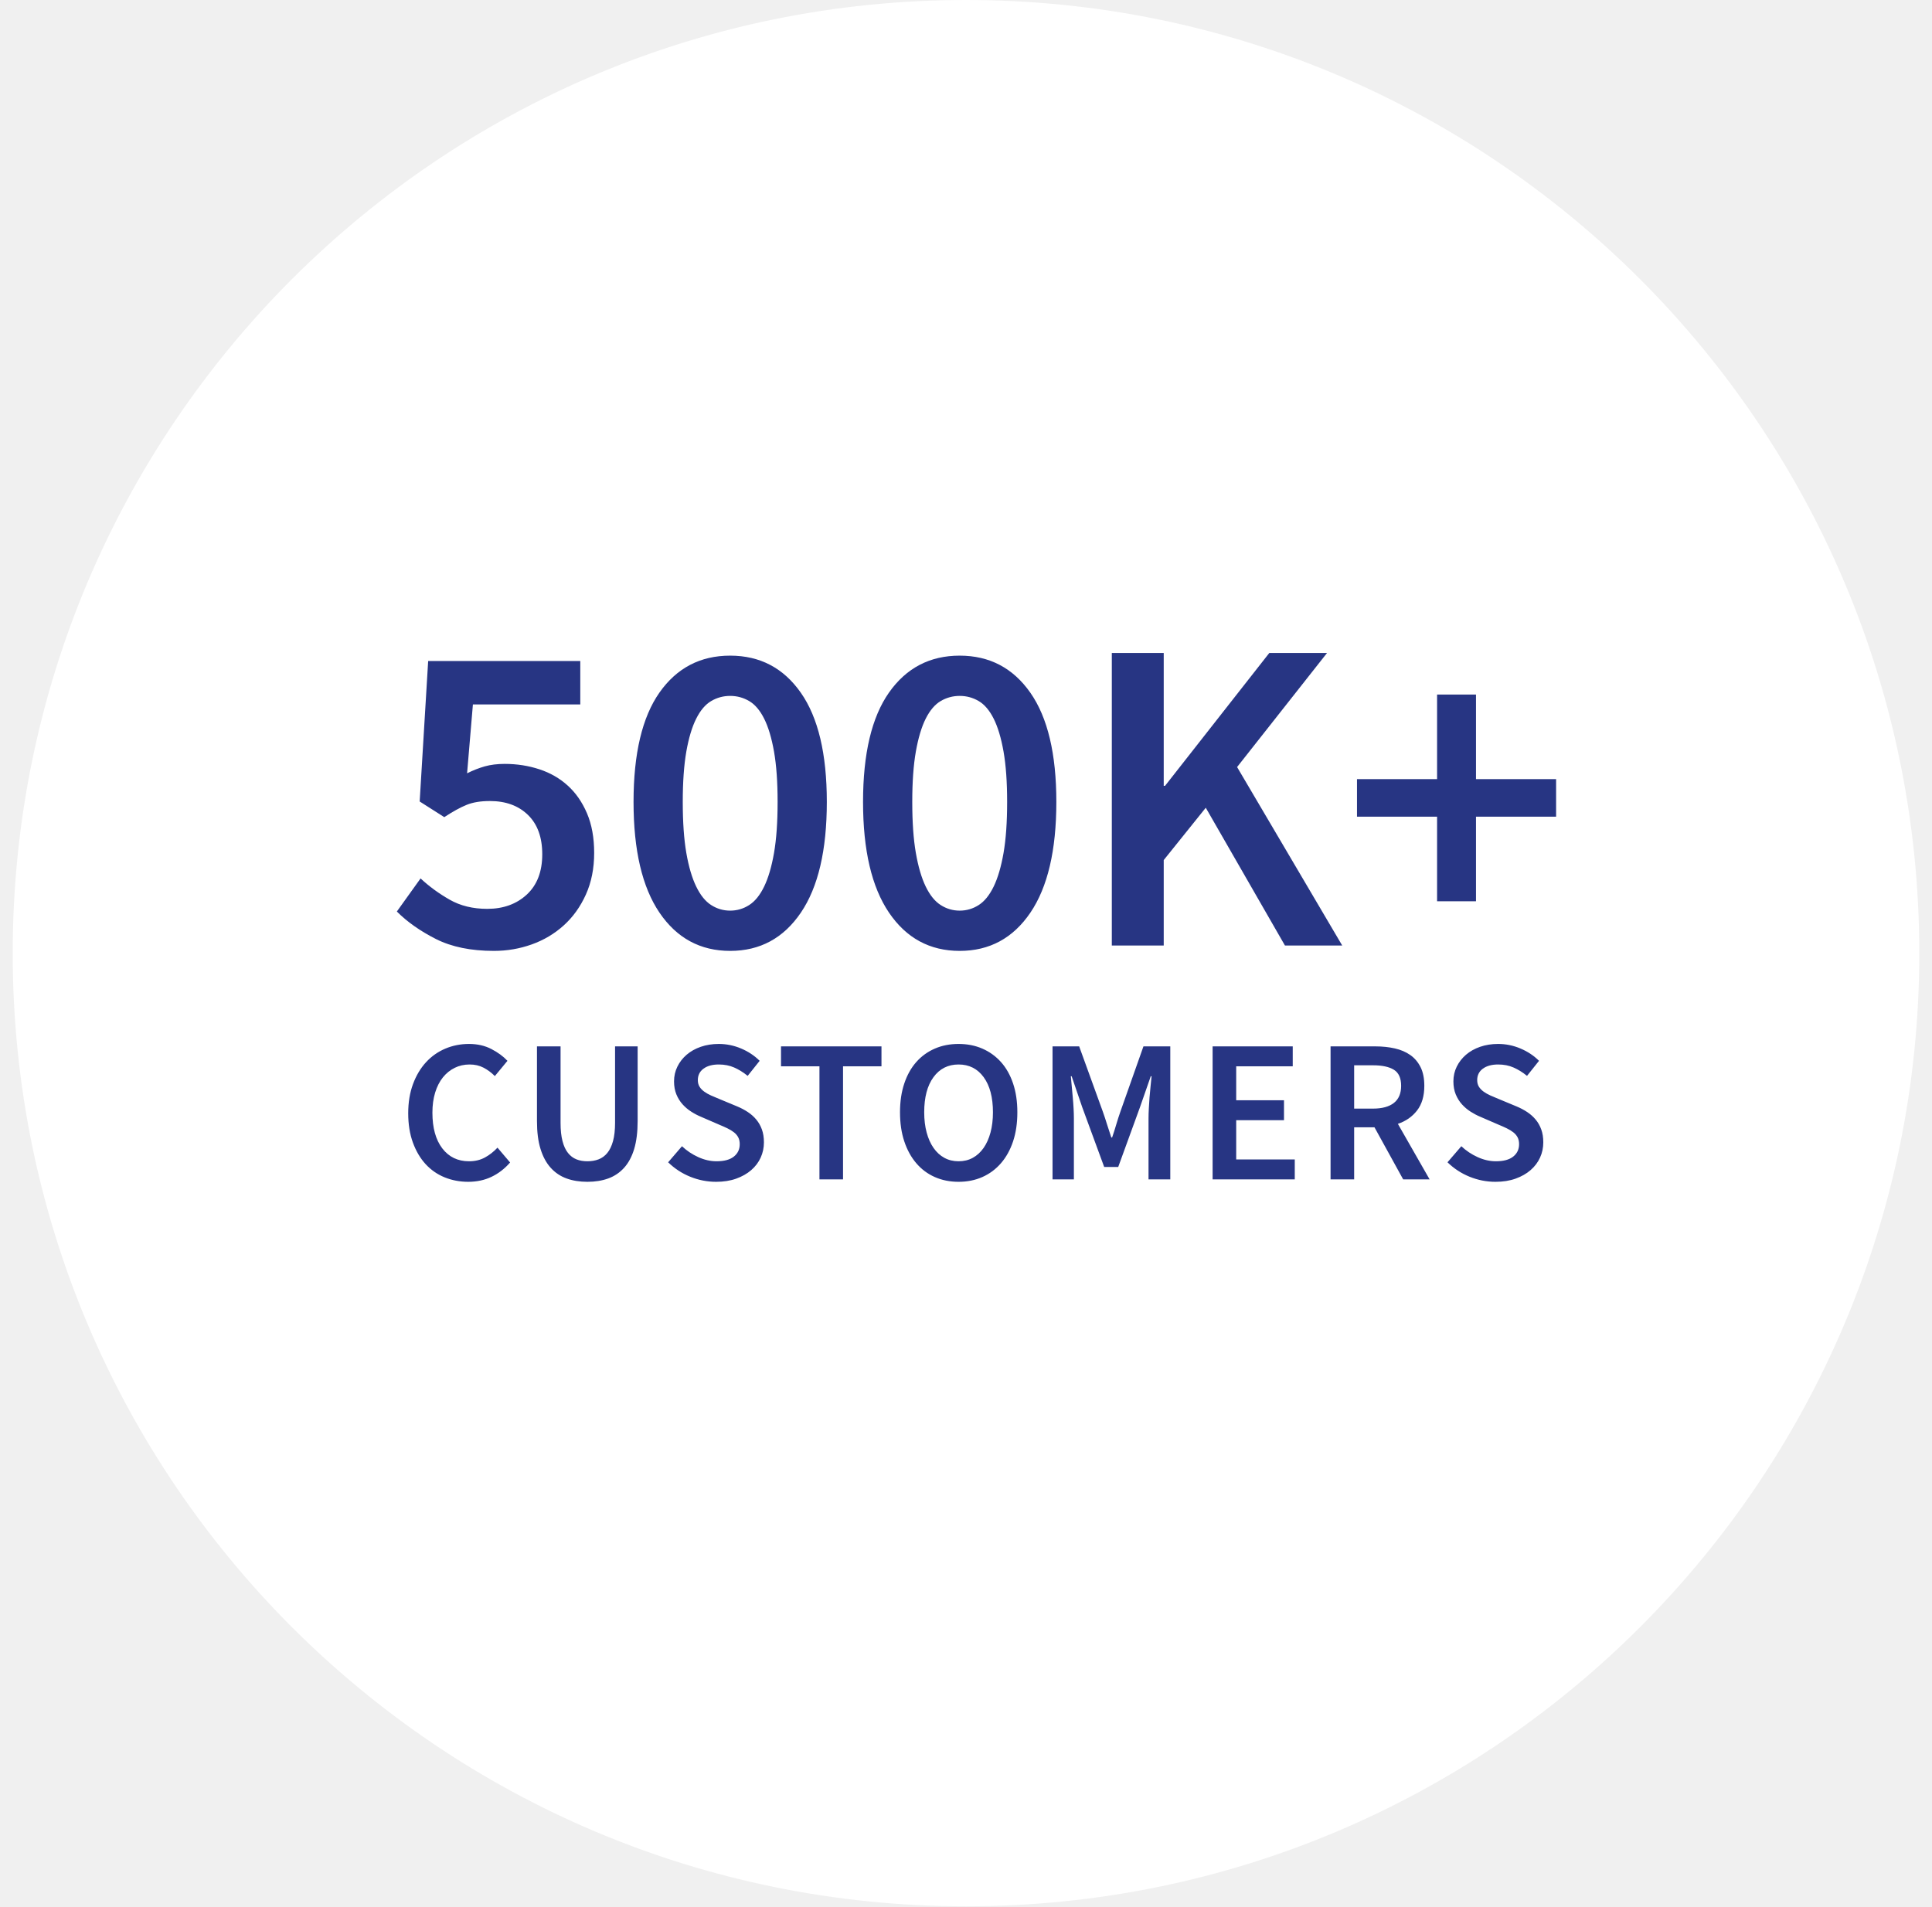
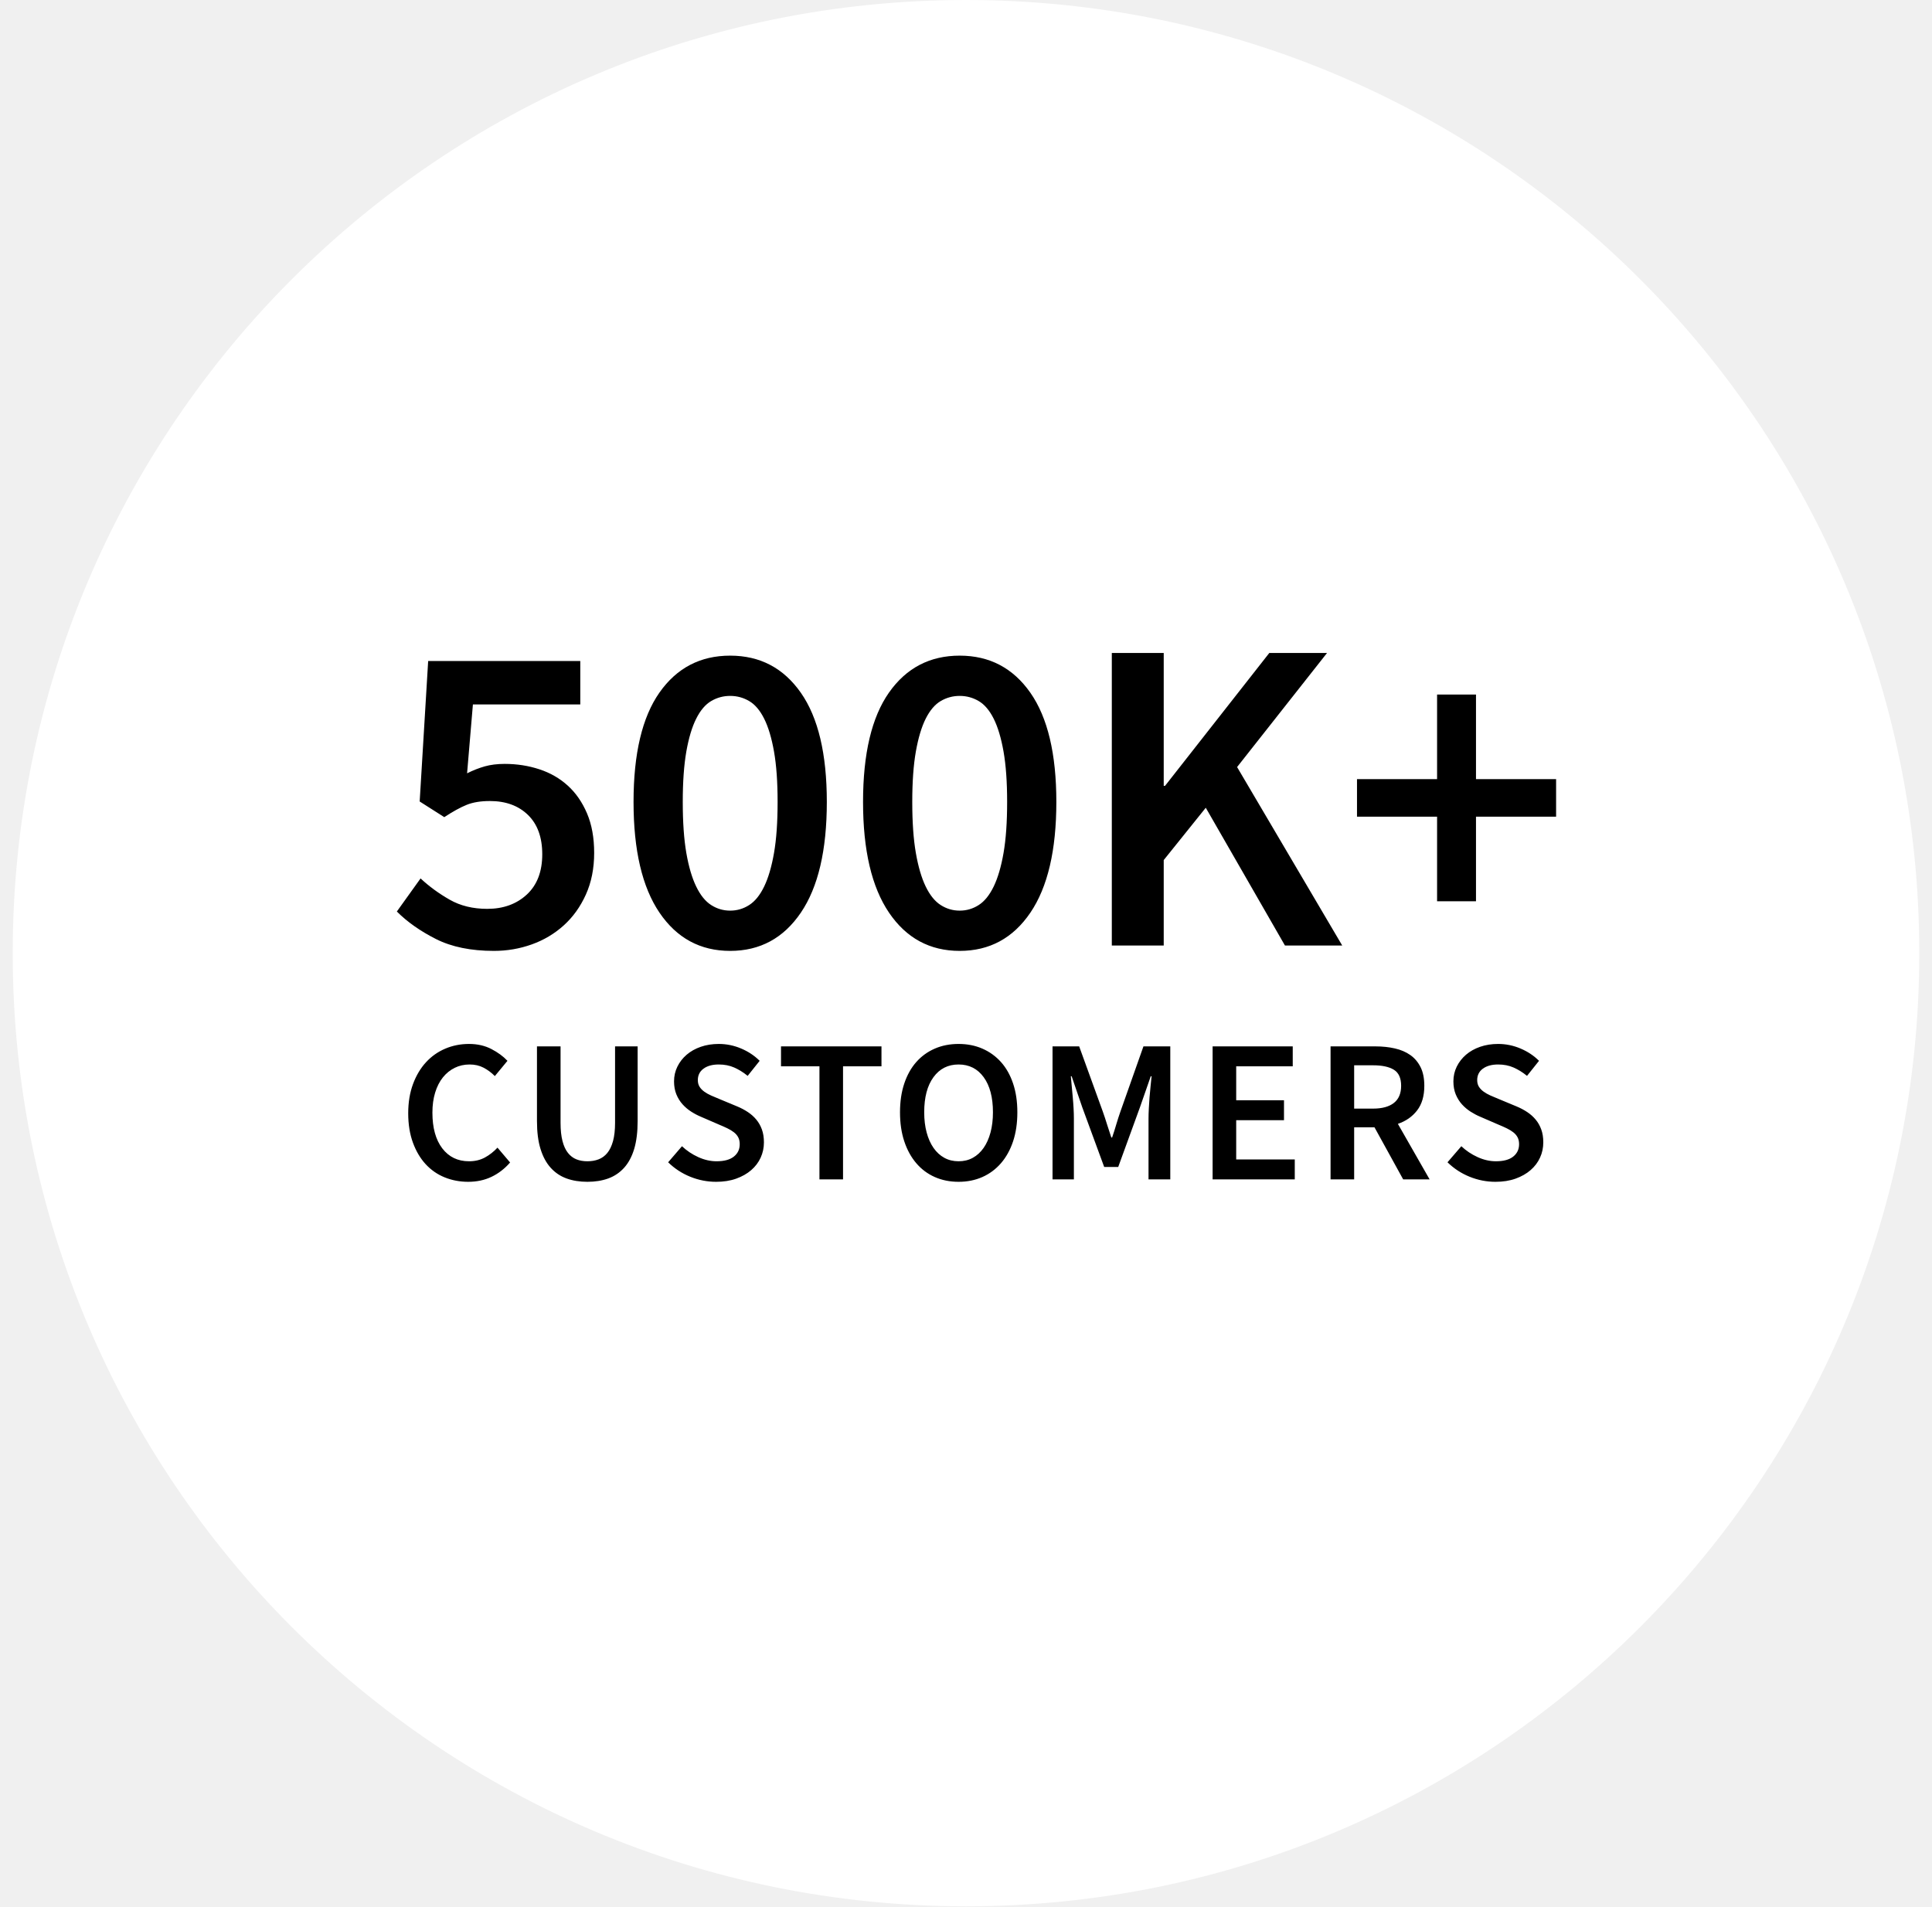
<svg xmlns="http://www.w3.org/2000/svg" width="76px" height="75px" viewBox="0 0 76 75" version="1.1">
  <g id="icons" stroke="none" stroke-width="1" fill="none" fill-rule="evenodd">
    <g id="phenqicons" transform="translate(-545, -342)">
      <rect id="Rectangle-Copy-33" stroke="#979797" x="529" y="324.5" width="109" height="109" />
      <g id="500kcustomers" transform="translate(545.5, 342)">
        <circle id="Oval" fill="#FFFFFF" cx="37.5" cy="37.5" r="37.5" />
-         <path d="M18.93,37.411 C19.447,37.411 19.942,37.326 20.418,37.156 C20.893,36.986 21.312,36.737 21.676,36.408 C22.04,36.079 22.33,35.675 22.547,35.194 C22.764,34.713 22.873,34.167 22.873,33.557 C22.873,32.958 22.779,32.439 22.591,31.999 C22.403,31.559 22.151,31.195 21.834,30.908 C21.518,30.621 21.145,30.406 20.717,30.266 C20.289,30.125 19.834,30.054 19.353,30.054 C19.059,30.054 18.798,30.087 18.57,30.151 C18.341,30.216 18.109,30.307 17.874,30.424 L17.874,30.424 L18.103,27.714 L22.327,27.714 L22.327,26.006 L16.343,26.006 L16.009,31.533 L16.977,32.149 C17.317,31.926 17.61,31.765 17.857,31.665 C18.103,31.565 18.408,31.515 18.772,31.515 C19.394,31.515 19.893,31.697 20.268,32.061 C20.643,32.425 20.831,32.941 20.831,33.61 C20.831,34.29 20.629,34.818 20.224,35.194 C19.819,35.569 19.3,35.757 18.666,35.757 C18.103,35.757 17.61,35.637 17.188,35.396 C16.766,35.155 16.384,34.877 16.044,34.56 L16.044,34.56 L15.111,35.862 C15.522,36.273 16.035,36.634 16.651,36.945 C17.267,37.256 18.027,37.411 18.93,37.411 Z M28.223,37.411 C29.397,37.411 30.323,36.91 31.004,35.906 C31.685,34.903 32.025,33.451 32.025,31.55 C32.025,29.661 31.685,28.23 31.004,27.256 C30.323,26.282 29.397,25.795 28.223,25.795 C27.05,25.795 26.123,26.279 25.442,27.247 C24.762,28.215 24.422,29.65 24.422,31.55 C24.422,33.451 24.762,34.903 25.442,35.906 C26.123,36.91 27.05,37.411 28.223,37.411 Z M28.223,35.827 C27.953,35.827 27.704,35.754 27.475,35.607 C27.246,35.461 27.05,35.217 26.886,34.877 C26.721,34.537 26.592,34.097 26.498,33.557 C26.405,33.017 26.358,32.348 26.358,31.55 C26.358,30.764 26.405,30.104 26.498,29.57 C26.592,29.037 26.721,28.605 26.886,28.277 C27.05,27.948 27.246,27.717 27.475,27.582 C27.704,27.447 27.953,27.379 28.223,27.379 C28.493,27.379 28.742,27.447 28.971,27.582 C29.2,27.717 29.397,27.948 29.561,28.277 C29.725,28.605 29.854,29.037 29.948,29.57 C30.042,30.104 30.089,30.764 30.089,31.55 C30.089,32.348 30.042,33.017 29.948,33.557 C29.854,34.097 29.725,34.537 29.561,34.877 C29.397,35.217 29.2,35.461 28.971,35.607 C28.742,35.754 28.493,35.827 28.223,35.827 Z M37.252,37.411 C38.425,37.411 39.352,36.91 40.033,35.906 C40.713,34.903 41.054,33.451 41.054,31.55 C41.054,29.661 40.713,28.23 40.033,27.256 C39.352,26.282 38.425,25.795 37.252,25.795 C36.079,25.795 35.152,26.279 34.471,27.247 C33.791,28.215 33.45,29.65 33.45,31.55 C33.45,33.451 33.791,34.903 34.471,35.906 C35.152,36.91 36.079,37.411 37.252,37.411 Z M37.252,35.827 C36.982,35.827 36.733,35.754 36.504,35.607 C36.275,35.461 36.079,35.217 35.914,34.877 C35.75,34.537 35.621,34.097 35.527,33.557 C35.433,33.017 35.386,32.348 35.386,31.55 C35.386,30.764 35.433,30.104 35.527,29.57 C35.621,29.037 35.75,28.605 35.914,28.277 C36.079,27.948 36.275,27.717 36.504,27.582 C36.733,27.447 36.982,27.379 37.252,27.379 C37.522,27.379 37.771,27.447 38,27.582 C38.229,27.717 38.425,27.948 38.59,28.277 C38.754,28.605 38.883,29.037 38.977,29.57 C39.071,30.104 39.118,30.764 39.118,31.55 C39.118,32.348 39.071,33.017 38.977,33.557 C38.883,34.097 38.754,34.537 38.59,34.877 C38.425,35.217 38.229,35.461 38,35.607 C37.771,35.754 37.522,35.827 37.252,35.827 Z M45.278,37.2 L45.278,33.838 L46.932,31.779 L50.047,37.2 L52.3,37.2 L48.164,30.178 L51.702,25.69 L49.431,25.69 L45.33,30.917 L45.278,30.917 L45.278,25.69 L43.236,25.69 L43.236,37.2 L45.278,37.2 Z M57.562,35.458 L57.562,32.131 L60.713,32.131 L60.713,30.653 L57.562,30.653 L57.562,27.326 L56.031,27.326 L56.031,30.653 L52.881,30.653 L52.881,32.131 L56.031,32.131 L56.031,35.458 L57.562,35.458 Z M17.918,46.496 C18.254,46.496 18.56,46.431 18.834,46.3 C19.109,46.169 19.353,45.981 19.566,45.736 L19.566,45.736 L19.07,45.152 C18.921,45.312 18.756,45.441 18.574,45.54 C18.393,45.639 18.185,45.688 17.95,45.688 C17.508,45.688 17.157,45.519 16.898,45.18 C16.64,44.841 16.51,44.373 16.51,43.776 C16.51,43.483 16.546,43.219 16.618,42.984 C16.69,42.749 16.792,42.551 16.922,42.388 C17.053,42.225 17.208,42.1 17.386,42.012 C17.565,41.924 17.761,41.88 17.974,41.88 C18.177,41.88 18.358,41.921 18.518,42.004 C18.678,42.087 18.828,42.197 18.966,42.336 L18.966,42.336 L19.462,41.736 C19.297,41.56 19.086,41.405 18.83,41.272 C18.574,41.139 18.281,41.072 17.95,41.072 C17.62,41.072 17.309,41.133 17.018,41.256 C16.728,41.379 16.474,41.557 16.258,41.792 C16.042,42.027 15.872,42.313 15.746,42.652 C15.621,42.991 15.558,43.373 15.558,43.8 C15.558,44.232 15.62,44.616 15.742,44.952 C15.865,45.288 16.032,45.571 16.242,45.8 C16.453,46.029 16.702,46.203 16.99,46.32 C17.278,46.437 17.588,46.496 17.918,46.496 Z M22.607,46.496 C22.911,46.496 23.184,46.452 23.427,46.364 C23.669,46.276 23.877,46.136 24.051,45.944 C24.224,45.752 24.356,45.505 24.447,45.204 C24.537,44.903 24.583,44.536 24.583,44.104 L24.583,44.104 L24.583,41.168 L23.695,41.168 L23.695,44.176 C23.695,44.459 23.668,44.697 23.615,44.892 C23.561,45.087 23.487,45.243 23.391,45.36 C23.295,45.477 23.18,45.561 23.047,45.612 C22.913,45.663 22.767,45.688 22.607,45.688 C22.447,45.688 22.303,45.663 22.175,45.612 C22.047,45.561 21.936,45.477 21.843,45.36 C21.749,45.243 21.677,45.087 21.627,44.892 C21.576,44.697 21.551,44.459 21.551,44.176 L21.551,44.176 L21.551,41.168 L20.623,41.168 L20.623,44.104 C20.623,44.536 20.669,44.903 20.763,45.204 C20.856,45.505 20.989,45.752 21.163,45.944 C21.336,46.136 21.544,46.276 21.787,46.364 C22.029,46.452 22.303,46.496 22.607,46.496 Z M27.671,46.496 C27.964,46.496 28.227,46.455 28.459,46.372 C28.691,46.289 28.888,46.177 29.051,46.036 C29.214,45.895 29.338,45.731 29.423,45.544 C29.508,45.357 29.551,45.157 29.551,44.944 C29.551,44.752 29.524,44.583 29.471,44.436 C29.418,44.289 29.344,44.16 29.251,44.048 C29.158,43.936 29.047,43.837 28.919,43.752 C28.791,43.667 28.65,43.592 28.495,43.528 L28.495,43.528 L27.783,43.232 C27.676,43.189 27.572,43.145 27.471,43.1 C27.37,43.055 27.28,43.004 27.203,42.948 C27.126,42.892 27.064,42.828 27.019,42.756 C26.974,42.684 26.951,42.597 26.951,42.496 C26.951,42.304 27.026,42.153 27.175,42.044 C27.324,41.935 27.524,41.88 27.775,41.88 C27.999,41.88 28.202,41.92 28.383,42 C28.564,42.08 28.74,42.189 28.911,42.328 L28.911,42.328 L29.383,41.736 C29.18,41.533 28.938,41.372 28.655,41.252 C28.372,41.132 28.079,41.072 27.775,41.072 C27.519,41.072 27.283,41.109 27.067,41.184 C26.851,41.259 26.666,41.363 26.511,41.496 C26.356,41.629 26.235,41.785 26.147,41.964 C26.059,42.143 26.015,42.336 26.015,42.544 C26.015,42.736 26.046,42.907 26.107,43.056 C26.168,43.205 26.25,43.336 26.351,43.448 C26.452,43.56 26.566,43.656 26.691,43.736 C26.816,43.816 26.943,43.883 27.071,43.936 L27.071,43.936 L27.791,44.248 C27.908,44.296 28.016,44.344 28.115,44.392 C28.214,44.44 28.299,44.492 28.371,44.548 C28.443,44.604 28.499,44.669 28.539,44.744 C28.579,44.819 28.599,44.909 28.599,45.016 C28.599,45.219 28.522,45.381 28.367,45.504 C28.212,45.627 27.986,45.688 27.687,45.688 C27.447,45.688 27.207,45.633 26.967,45.524 C26.727,45.415 26.514,45.272 26.327,45.096 L26.327,45.096 L25.783,45.728 C26.034,45.973 26.323,46.163 26.651,46.296 C26.979,46.429 27.319,46.496 27.671,46.496 Z M32.663,46.4 L32.663,41.952 L34.175,41.952 L34.175,41.168 L30.223,41.168 L30.223,41.952 L31.735,41.952 L31.735,46.4 L32.663,46.4 Z M37.208,46.496 C37.549,46.496 37.861,46.433 38.144,46.308 C38.426,46.183 38.67,46.001 38.876,45.764 C39.081,45.527 39.24,45.24 39.352,44.904 C39.464,44.568 39.52,44.187 39.52,43.76 C39.52,43.339 39.464,42.961 39.352,42.628 C39.24,42.295 39.081,42.013 38.876,41.784 C38.67,41.555 38.426,41.379 38.144,41.256 C37.861,41.133 37.549,41.072 37.208,41.072 C36.866,41.072 36.554,41.133 36.272,41.256 C35.989,41.379 35.746,41.555 35.544,41.784 C35.341,42.013 35.184,42.295 35.072,42.628 C34.96,42.961 34.904,43.339 34.904,43.76 C34.904,44.187 34.96,44.568 35.072,44.904 C35.184,45.24 35.341,45.527 35.544,45.764 C35.746,46.001 35.989,46.183 36.272,46.308 C36.554,46.433 36.866,46.496 37.208,46.496 Z M37.208,45.688 C37,45.688 36.813,45.643 36.648,45.552 C36.482,45.461 36.341,45.332 36.224,45.164 C36.106,44.996 36.016,44.793 35.952,44.556 C35.888,44.319 35.856,44.053 35.856,43.76 C35.856,43.173 35.977,42.713 36.22,42.38 C36.462,42.047 36.792,41.88 37.208,41.88 C37.624,41.88 37.953,42.047 38.196,42.38 C38.438,42.713 38.56,43.173 38.56,43.76 C38.56,44.053 38.528,44.319 38.464,44.556 C38.4,44.793 38.309,44.996 38.192,45.164 C38.074,45.332 37.933,45.461 37.768,45.552 C37.602,45.643 37.416,45.688 37.208,45.688 Z M41.744,46.4 L41.744,44.008 C41.744,43.885 41.74,43.752 41.732,43.608 C41.724,43.464 41.714,43.319 41.7,43.172 C41.687,43.025 41.674,42.881 41.66,42.74 C41.647,42.599 41.635,42.467 41.624,42.344 L41.624,42.344 L41.656,42.344 L42.072,43.56 L42.936,45.912 L43.488,45.912 L44.344,43.56 L44.768,42.344 L44.8,42.344 C44.79,42.467 44.776,42.599 44.76,42.74 C44.744,42.881 44.731,43.025 44.72,43.172 C44.71,43.319 44.7,43.464 44.692,43.608 C44.684,43.752 44.68,43.885 44.68,44.008 L44.68,44.008 L44.68,46.4 L45.536,46.4 L45.536,41.168 L44.48,41.168 L43.576,43.728 C43.518,43.893 43.463,44.063 43.412,44.236 C43.362,44.409 43.307,44.581 43.248,44.752 L43.248,44.752 L43.216,44.752 C43.158,44.581 43.102,44.409 43.048,44.236 C42.995,44.063 42.939,43.893 42.88,43.728 L42.88,43.728 L41.952,41.168 L40.904,41.168 L40.904,46.4 L41.744,46.4 Z M50.433,46.4 L50.433,45.616 L48.129,45.616 L48.129,44.072 L50.009,44.072 L50.009,43.288 L48.129,43.288 L48.129,41.952 L50.353,41.952 L50.353,41.168 L47.201,41.168 L47.201,46.4 L50.433,46.4 Z M52.769,46.4 L52.769,44.352 L53.569,44.352 L54.697,46.4 L55.737,46.4 L54.489,44.216 C54.804,44.109 55.056,43.933 55.245,43.688 C55.434,43.443 55.529,43.12 55.529,42.72 C55.529,42.427 55.48,42.181 55.381,41.984 C55.282,41.787 55.148,41.628 54.977,41.508 C54.806,41.388 54.604,41.301 54.369,41.248 C54.134,41.195 53.881,41.168 53.609,41.168 L53.609,41.168 L51.841,41.168 L51.841,46.4 L52.769,46.4 Z M53.513,43.616 L52.769,43.616 L52.769,41.912 L53.513,41.912 C53.87,41.912 54.144,41.971 54.333,42.088 C54.522,42.205 54.617,42.416 54.617,42.72 C54.617,43.019 54.522,43.243 54.333,43.392 C54.144,43.541 53.87,43.616 53.513,43.616 L53.513,43.616 Z M58.329,46.496 C58.623,46.496 58.885,46.455 59.117,46.372 C59.349,46.289 59.547,46.177 59.709,46.036 C59.872,45.895 59.996,45.731 60.081,45.544 C60.167,45.357 60.209,45.157 60.209,44.944 C60.209,44.752 60.183,44.583 60.129,44.436 C60.076,44.289 60.003,44.16 59.909,44.048 C59.816,43.936 59.705,43.837 59.577,43.752 C59.449,43.667 59.308,43.592 59.153,43.528 L59.153,43.528 L58.441,43.232 C58.335,43.189 58.231,43.145 58.129,43.1 C58.028,43.055 57.939,43.004 57.861,42.948 C57.784,42.892 57.723,42.828 57.677,42.756 C57.632,42.684 57.609,42.597 57.609,42.496 C57.609,42.304 57.684,42.153 57.833,42.044 C57.983,41.935 58.183,41.88 58.433,41.88 C58.657,41.88 58.86,41.92 59.041,42 C59.223,42.08 59.399,42.189 59.569,42.328 L59.569,42.328 L60.041,41.736 C59.839,41.533 59.596,41.372 59.313,41.252 C59.031,41.132 58.737,41.072 58.433,41.072 C58.177,41.072 57.941,41.109 57.725,41.184 C57.509,41.259 57.324,41.363 57.169,41.496 C57.015,41.629 56.893,41.785 56.805,41.964 C56.717,42.143 56.673,42.336 56.673,42.544 C56.673,42.736 56.704,42.907 56.765,43.056 C56.827,43.205 56.908,43.336 57.009,43.448 C57.111,43.56 57.224,43.656 57.349,43.736 C57.475,43.816 57.601,43.883 57.729,43.936 L57.729,43.936 L58.449,44.248 C58.567,44.296 58.675,44.344 58.773,44.392 C58.872,44.44 58.957,44.492 59.029,44.548 C59.101,44.604 59.157,44.669 59.197,44.744 C59.237,44.819 59.257,44.909 59.257,45.016 C59.257,45.219 59.18,45.381 59.025,45.504 C58.871,45.627 58.644,45.688 58.345,45.688 C58.105,45.688 57.865,45.633 57.625,45.524 C57.385,45.415 57.172,45.272 56.985,45.096 L56.985,45.096 L56.441,45.728 C56.692,45.973 56.981,46.163 57.309,46.296 C57.637,46.429 57.977,46.496 58.329,46.496 Z" id="500K+CUSTOMERS" fill="#273583" fill-rule="nonzero" />
+         <path d="M18.93,37.411 C19.447,37.411 19.942,37.326 20.418,37.156 C20.893,36.986 21.312,36.737 21.676,36.408 C22.04,36.079 22.33,35.675 22.547,35.194 C22.764,34.713 22.873,34.167 22.873,33.557 C22.873,32.958 22.779,32.439 22.591,31.999 C22.403,31.559 22.151,31.195 21.834,30.908 C21.518,30.621 21.145,30.406 20.717,30.266 C20.289,30.125 19.834,30.054 19.353,30.054 C19.059,30.054 18.798,30.087 18.57,30.151 C18.341,30.216 18.109,30.307 17.874,30.424 L17.874,30.424 L18.103,27.714 L22.327,27.714 L22.327,26.006 L16.343,26.006 L16.009,31.533 L16.977,32.149 C17.317,31.926 17.61,31.765 17.857,31.665 C18.103,31.565 18.408,31.515 18.772,31.515 C19.394,31.515 19.893,31.697 20.268,32.061 C20.643,32.425 20.831,32.941 20.831,33.61 C20.831,34.29 20.629,34.818 20.224,35.194 C19.819,35.569 19.3,35.757 18.666,35.757 C18.103,35.757 17.61,35.637 17.188,35.396 C16.766,35.155 16.384,34.877 16.044,34.56 L16.044,34.56 L15.111,35.862 C15.522,36.273 16.035,36.634 16.651,36.945 C17.267,37.256 18.027,37.411 18.93,37.411 Z M28.223,37.411 C29.397,37.411 30.323,36.91 31.004,35.906 C31.685,34.903 32.025,33.451 32.025,31.55 C32.025,29.661 31.685,28.23 31.004,27.256 C30.323,26.282 29.397,25.795 28.223,25.795 C27.05,25.795 26.123,26.279 25.442,27.247 C24.762,28.215 24.422,29.65 24.422,31.55 C24.422,33.451 24.762,34.903 25.442,35.906 C26.123,36.91 27.05,37.411 28.223,37.411 Z M28.223,35.827 C27.953,35.827 27.704,35.754 27.475,35.607 C27.246,35.461 27.05,35.217 26.886,34.877 C26.721,34.537 26.592,34.097 26.498,33.557 C26.405,33.017 26.358,32.348 26.358,31.55 C26.358,30.764 26.405,30.104 26.498,29.57 C26.592,29.037 26.721,28.605 26.886,28.277 C27.05,27.948 27.246,27.717 27.475,27.582 C27.704,27.447 27.953,27.379 28.223,27.379 C28.493,27.379 28.742,27.447 28.971,27.582 C29.2,27.717 29.397,27.948 29.561,28.277 C29.725,28.605 29.854,29.037 29.948,29.57 C30.042,30.104 30.089,30.764 30.089,31.55 C30.089,32.348 30.042,33.017 29.948,33.557 C29.854,34.097 29.725,34.537 29.561,34.877 C29.397,35.217 29.2,35.461 28.971,35.607 C28.742,35.754 28.493,35.827 28.223,35.827 Z M37.252,37.411 C38.425,37.411 39.352,36.91 40.033,35.906 C40.713,34.903 41.054,33.451 41.054,31.55 C41.054,29.661 40.713,28.23 40.033,27.256 C39.352,26.282 38.425,25.795 37.252,25.795 C36.079,25.795 35.152,26.279 34.471,27.247 C33.791,28.215 33.45,29.65 33.45,31.55 C33.45,33.451 33.791,34.903 34.471,35.906 C35.152,36.91 36.079,37.411 37.252,37.411 Z M37.252,35.827 C36.982,35.827 36.733,35.754 36.504,35.607 C36.275,35.461 36.079,35.217 35.914,34.877 C35.75,34.537 35.621,34.097 35.527,33.557 C35.433,33.017 35.386,32.348 35.386,31.55 C35.386,30.764 35.433,30.104 35.527,29.57 C35.621,29.037 35.75,28.605 35.914,28.277 C36.079,27.948 36.275,27.717 36.504,27.582 C36.733,27.447 36.982,27.379 37.252,27.379 C37.522,27.379 37.771,27.447 38,27.582 C38.229,27.717 38.425,27.948 38.59,28.277 C38.754,28.605 38.883,29.037 38.977,29.57 C39.071,30.104 39.118,30.764 39.118,31.55 C39.118,32.348 39.071,33.017 38.977,33.557 C38.883,34.097 38.754,34.537 38.59,34.877 C38.425,35.217 38.229,35.461 38,35.607 C37.771,35.754 37.522,35.827 37.252,35.827 Z M45.278,37.2 L45.278,33.838 L46.932,31.779 L50.047,37.2 L52.3,37.2 L48.164,30.178 L51.702,25.69 L49.431,25.69 L45.33,30.917 L45.278,30.917 L45.278,25.69 L43.236,25.69 L43.236,37.2 L45.278,37.2 Z M57.562,35.458 L57.562,32.131 L60.713,32.131 L60.713,30.653 L57.562,30.653 L57.562,27.326 L56.031,27.326 L56.031,30.653 L52.881,30.653 L52.881,32.131 L56.031,32.131 L56.031,35.458 L57.562,35.458 Z M17.918,46.496 C18.254,46.496 18.56,46.431 18.834,46.3 C19.109,46.169 19.353,45.981 19.566,45.736 L19.566,45.736 L19.07,45.152 C18.921,45.312 18.756,45.441 18.574,45.54 C18.393,45.639 18.185,45.688 17.95,45.688 C17.508,45.688 17.157,45.519 16.898,45.18 C16.64,44.841 16.51,44.373 16.51,43.776 C16.51,43.483 16.546,43.219 16.618,42.984 C16.69,42.749 16.792,42.551 16.922,42.388 C17.053,42.225 17.208,42.1 17.386,42.012 C17.565,41.924 17.761,41.88 17.974,41.88 C18.177,41.88 18.358,41.921 18.518,42.004 C18.678,42.087 18.828,42.197 18.966,42.336 L18.966,42.336 L19.462,41.736 C19.297,41.56 19.086,41.405 18.83,41.272 C18.574,41.139 18.281,41.072 17.95,41.072 C17.62,41.072 17.309,41.133 17.018,41.256 C16.728,41.379 16.474,41.557 16.258,41.792 C16.042,42.027 15.872,42.313 15.746,42.652 C15.621,42.991 15.558,43.373 15.558,43.8 C15.558,44.232 15.62,44.616 15.742,44.952 C15.865,45.288 16.032,45.571 16.242,45.8 C16.453,46.029 16.702,46.203 16.99,46.32 C17.278,46.437 17.588,46.496 17.918,46.496 Z M22.607,46.496 C22.911,46.496 23.184,46.452 23.427,46.364 C23.669,46.276 23.877,46.136 24.051,45.944 C24.224,45.752 24.356,45.505 24.447,45.204 C24.537,44.903 24.583,44.536 24.583,44.104 L24.583,44.104 L24.583,41.168 L23.695,41.168 L23.695,44.176 C23.695,44.459 23.668,44.697 23.615,44.892 C23.561,45.087 23.487,45.243 23.391,45.36 C23.295,45.477 23.18,45.561 23.047,45.612 C22.913,45.663 22.767,45.688 22.607,45.688 C22.447,45.688 22.303,45.663 22.175,45.612 C22.047,45.561 21.936,45.477 21.843,45.36 C21.749,45.243 21.677,45.087 21.627,44.892 C21.576,44.697 21.551,44.459 21.551,44.176 L21.551,44.176 L21.551,41.168 L20.623,41.168 L20.623,44.104 C20.623,44.536 20.669,44.903 20.763,45.204 C20.856,45.505 20.989,45.752 21.163,45.944 C21.336,46.136 21.544,46.276 21.787,46.364 C22.029,46.452 22.303,46.496 22.607,46.496 Z M27.671,46.496 C27.964,46.496 28.227,46.455 28.459,46.372 C28.691,46.289 28.888,46.177 29.051,46.036 C29.214,45.895 29.338,45.731 29.423,45.544 C29.508,45.357 29.551,45.157 29.551,44.944 C29.551,44.752 29.524,44.583 29.471,44.436 C29.418,44.289 29.344,44.16 29.251,44.048 C29.158,43.936 29.047,43.837 28.919,43.752 C28.791,43.667 28.65,43.592 28.495,43.528 L28.495,43.528 L27.783,43.232 C27.676,43.189 27.572,43.145 27.471,43.1 C27.37,43.055 27.28,43.004 27.203,42.948 C27.126,42.892 27.064,42.828 27.019,42.756 C26.974,42.684 26.951,42.597 26.951,42.496 C26.951,42.304 27.026,42.153 27.175,42.044 C27.324,41.935 27.524,41.88 27.775,41.88 C27.999,41.88 28.202,41.92 28.383,42 C28.564,42.08 28.74,42.189 28.911,42.328 L28.911,42.328 L29.383,41.736 C29.18,41.533 28.938,41.372 28.655,41.252 C28.372,41.132 28.079,41.072 27.775,41.072 C27.519,41.072 27.283,41.109 27.067,41.184 C26.851,41.259 26.666,41.363 26.511,41.496 C26.356,41.629 26.235,41.785 26.147,41.964 C26.059,42.143 26.015,42.336 26.015,42.544 C26.015,42.736 26.046,42.907 26.107,43.056 C26.168,43.205 26.25,43.336 26.351,43.448 C26.452,43.56 26.566,43.656 26.691,43.736 C26.816,43.816 26.943,43.883 27.071,43.936 L27.071,43.936 L27.791,44.248 C27.908,44.296 28.016,44.344 28.115,44.392 C28.214,44.44 28.299,44.492 28.371,44.548 C28.443,44.604 28.499,44.669 28.539,44.744 C28.579,44.819 28.599,44.909 28.599,45.016 C28.599,45.219 28.522,45.381 28.367,45.504 C28.212,45.627 27.986,45.688 27.687,45.688 C27.447,45.688 27.207,45.633 26.967,45.524 C26.727,45.415 26.514,45.272 26.327,45.096 L26.327,45.096 L25.783,45.728 C26.034,45.973 26.323,46.163 26.651,46.296 C26.979,46.429 27.319,46.496 27.671,46.496 Z M32.663,46.4 L32.663,41.952 L34.175,41.952 L34.175,41.168 L30.223,41.168 L30.223,41.952 L31.735,41.952 L31.735,46.4 L32.663,46.4 Z M37.208,46.496 C37.549,46.496 37.861,46.433 38.144,46.308 C38.426,46.183 38.67,46.001 38.876,45.764 C39.081,45.527 39.24,45.24 39.352,44.904 C39.464,44.568 39.52,44.187 39.52,43.76 C39.52,43.339 39.464,42.961 39.352,42.628 C39.24,42.295 39.081,42.013 38.876,41.784 C38.67,41.555 38.426,41.379 38.144,41.256 C37.861,41.133 37.549,41.072 37.208,41.072 C36.866,41.072 36.554,41.133 36.272,41.256 C35.989,41.379 35.746,41.555 35.544,41.784 C35.341,42.013 35.184,42.295 35.072,42.628 C34.96,42.961 34.904,43.339 34.904,43.76 C34.904,44.187 34.96,44.568 35.072,44.904 C35.184,45.24 35.341,45.527 35.544,45.764 C35.746,46.001 35.989,46.183 36.272,46.308 C36.554,46.433 36.866,46.496 37.208,46.496 Z M37.208,45.688 C37,45.688 36.813,45.643 36.648,45.552 C36.482,45.461 36.341,45.332 36.224,45.164 C36.106,44.996 36.016,44.793 35.952,44.556 C35.888,44.319 35.856,44.053 35.856,43.76 C35.856,43.173 35.977,42.713 36.22,42.38 C36.462,42.047 36.792,41.88 37.208,41.88 C37.624,41.88 37.953,42.047 38.196,42.38 C38.438,42.713 38.56,43.173 38.56,43.76 C38.56,44.053 38.528,44.319 38.464,44.556 C38.4,44.793 38.309,44.996 38.192,45.164 C38.074,45.332 37.933,45.461 37.768,45.552 C37.602,45.643 37.416,45.688 37.208,45.688 Z M41.744,46.4 L41.744,44.008 C41.744,43.885 41.74,43.752 41.732,43.608 C41.724,43.464 41.714,43.319 41.7,43.172 C41.687,43.025 41.674,42.881 41.66,42.74 C41.647,42.599 41.635,42.467 41.624,42.344 L41.624,42.344 L41.656,42.344 L42.072,43.56 L42.936,45.912 L43.488,45.912 L44.344,43.56 L44.768,42.344 L44.8,42.344 C44.79,42.467 44.776,42.599 44.76,42.74 C44.744,42.881 44.731,43.025 44.72,43.172 C44.71,43.319 44.7,43.464 44.692,43.608 C44.684,43.752 44.68,43.885 44.68,44.008 L44.68,44.008 L44.68,46.4 L45.536,46.4 L45.536,41.168 L44.48,41.168 L43.576,43.728 C43.518,43.893 43.463,44.063 43.412,44.236 C43.362,44.409 43.307,44.581 43.248,44.752 L43.248,44.752 L43.216,44.752 C43.158,44.581 43.102,44.409 43.048,44.236 C42.995,44.063 42.939,43.893 42.88,43.728 L42.88,43.728 L41.952,41.168 L40.904,41.168 L40.904,46.4 L41.744,46.4 Z M50.433,46.4 L50.433,45.616 L48.129,45.616 L48.129,44.072 L50.009,44.072 L50.009,43.288 L48.129,43.288 L48.129,41.952 L50.353,41.952 L50.353,41.168 L47.201,41.168 L47.201,46.4 L50.433,46.4 Z M52.769,46.4 L52.769,44.352 L53.569,44.352 L54.697,46.4 L55.737,46.4 L54.489,44.216 C54.804,44.109 55.056,43.933 55.245,43.688 C55.434,43.443 55.529,43.12 55.529,42.72 C55.529,42.427 55.48,42.181 55.381,41.984 C55.282,41.787 55.148,41.628 54.977,41.508 C54.806,41.388 54.604,41.301 54.369,41.248 C54.134,41.195 53.881,41.168 53.609,41.168 L53.609,41.168 L51.841,41.168 L51.841,46.4 L52.769,46.4 Z M53.513,43.616 L52.769,43.616 L52.769,41.912 L53.513,41.912 C53.87,41.912 54.144,41.971 54.333,42.088 C54.522,42.205 54.617,42.416 54.617,42.72 C54.617,43.019 54.522,43.243 54.333,43.392 C54.144,43.541 53.87,43.616 53.513,43.616 L53.513,43.616 Z M58.329,46.496 C58.623,46.496 58.885,46.455 59.117,46.372 C59.349,46.289 59.547,46.177 59.709,46.036 C59.872,45.895 59.996,45.731 60.081,45.544 C60.167,45.357 60.209,45.157 60.209,44.944 C60.209,44.752 60.183,44.583 60.129,44.436 C60.076,44.289 60.003,44.16 59.909,44.048 C59.816,43.936 59.705,43.837 59.577,43.752 C59.449,43.667 59.308,43.592 59.153,43.528 L59.153,43.528 L58.441,43.232 C58.335,43.189 58.231,43.145 58.129,43.1 C58.028,43.055 57.939,43.004 57.861,42.948 C57.784,42.892 57.723,42.828 57.677,42.756 C57.632,42.684 57.609,42.597 57.609,42.496 C57.609,42.304 57.684,42.153 57.833,42.044 C57.983,41.935 58.183,41.88 58.433,41.88 C58.657,41.88 58.86,41.92 59.041,42 C59.223,42.08 59.399,42.189 59.569,42.328 L59.569,42.328 L60.041,41.736 C59.839,41.533 59.596,41.372 59.313,41.252 C59.031,41.132 58.737,41.072 58.433,41.072 C58.177,41.072 57.941,41.109 57.725,41.184 C57.509,41.259 57.324,41.363 57.169,41.496 C57.015,41.629 56.893,41.785 56.805,41.964 C56.717,42.143 56.673,42.336 56.673,42.544 C56.673,42.736 56.704,42.907 56.765,43.056 C56.827,43.205 56.908,43.336 57.009,43.448 C57.111,43.56 57.224,43.656 57.349,43.736 C57.475,43.816 57.601,43.883 57.729,43.936 L57.729,43.936 L58.449,44.248 C58.567,44.296 58.675,44.344 58.773,44.392 C58.872,44.44 58.957,44.492 59.029,44.548 C59.101,44.604 59.157,44.669 59.197,44.744 C59.237,44.819 59.257,44.909 59.257,45.016 C59.257,45.219 59.18,45.381 59.025,45.504 C58.871,45.627 58.644,45.688 58.345,45.688 C58.105,45.688 57.865,45.633 57.625,45.524 C57.385,45.415 57.172,45.272 56.985,45.096 L56.985,45.096 L56.441,45.728 C56.692,45.973 56.981,46.163 57.309,46.296 C57.637,46.429 57.977,46.496 58.329,46.496 Z" id="500K+CUSTOMERS" fill="currentColor" fill-rule="nonzero" />
      </g>
    </g>
  </g>
</svg>
